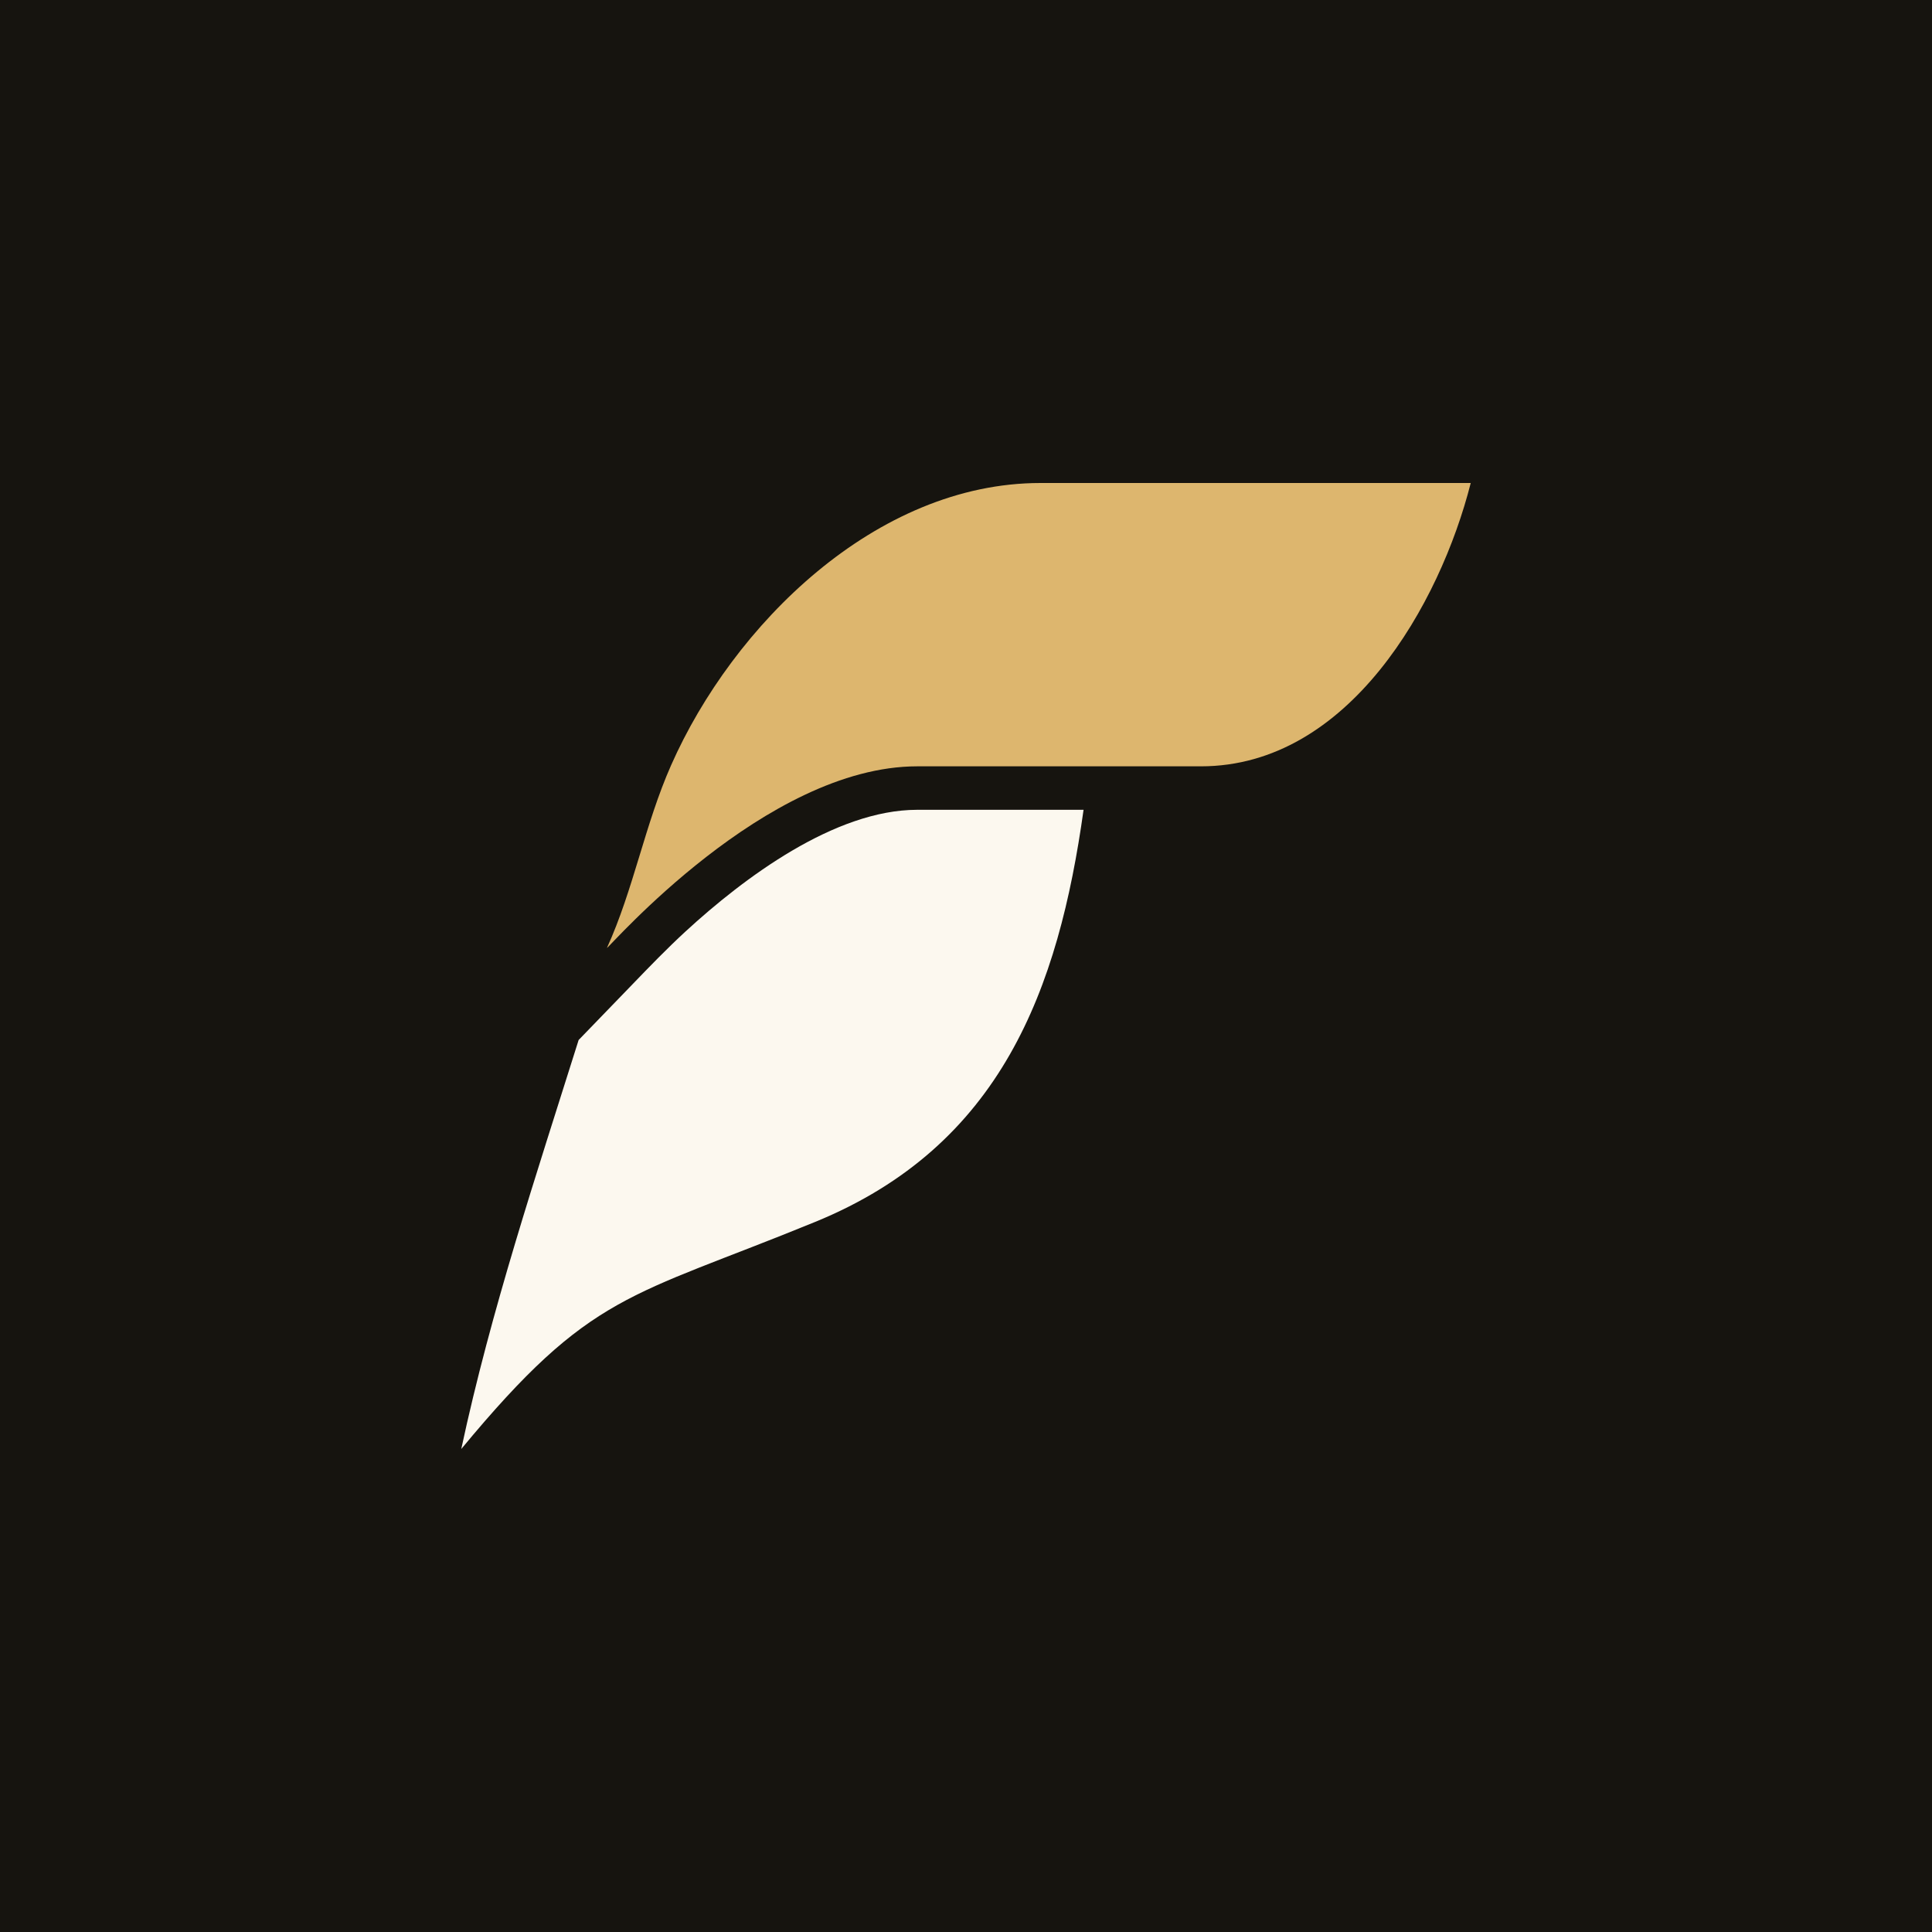
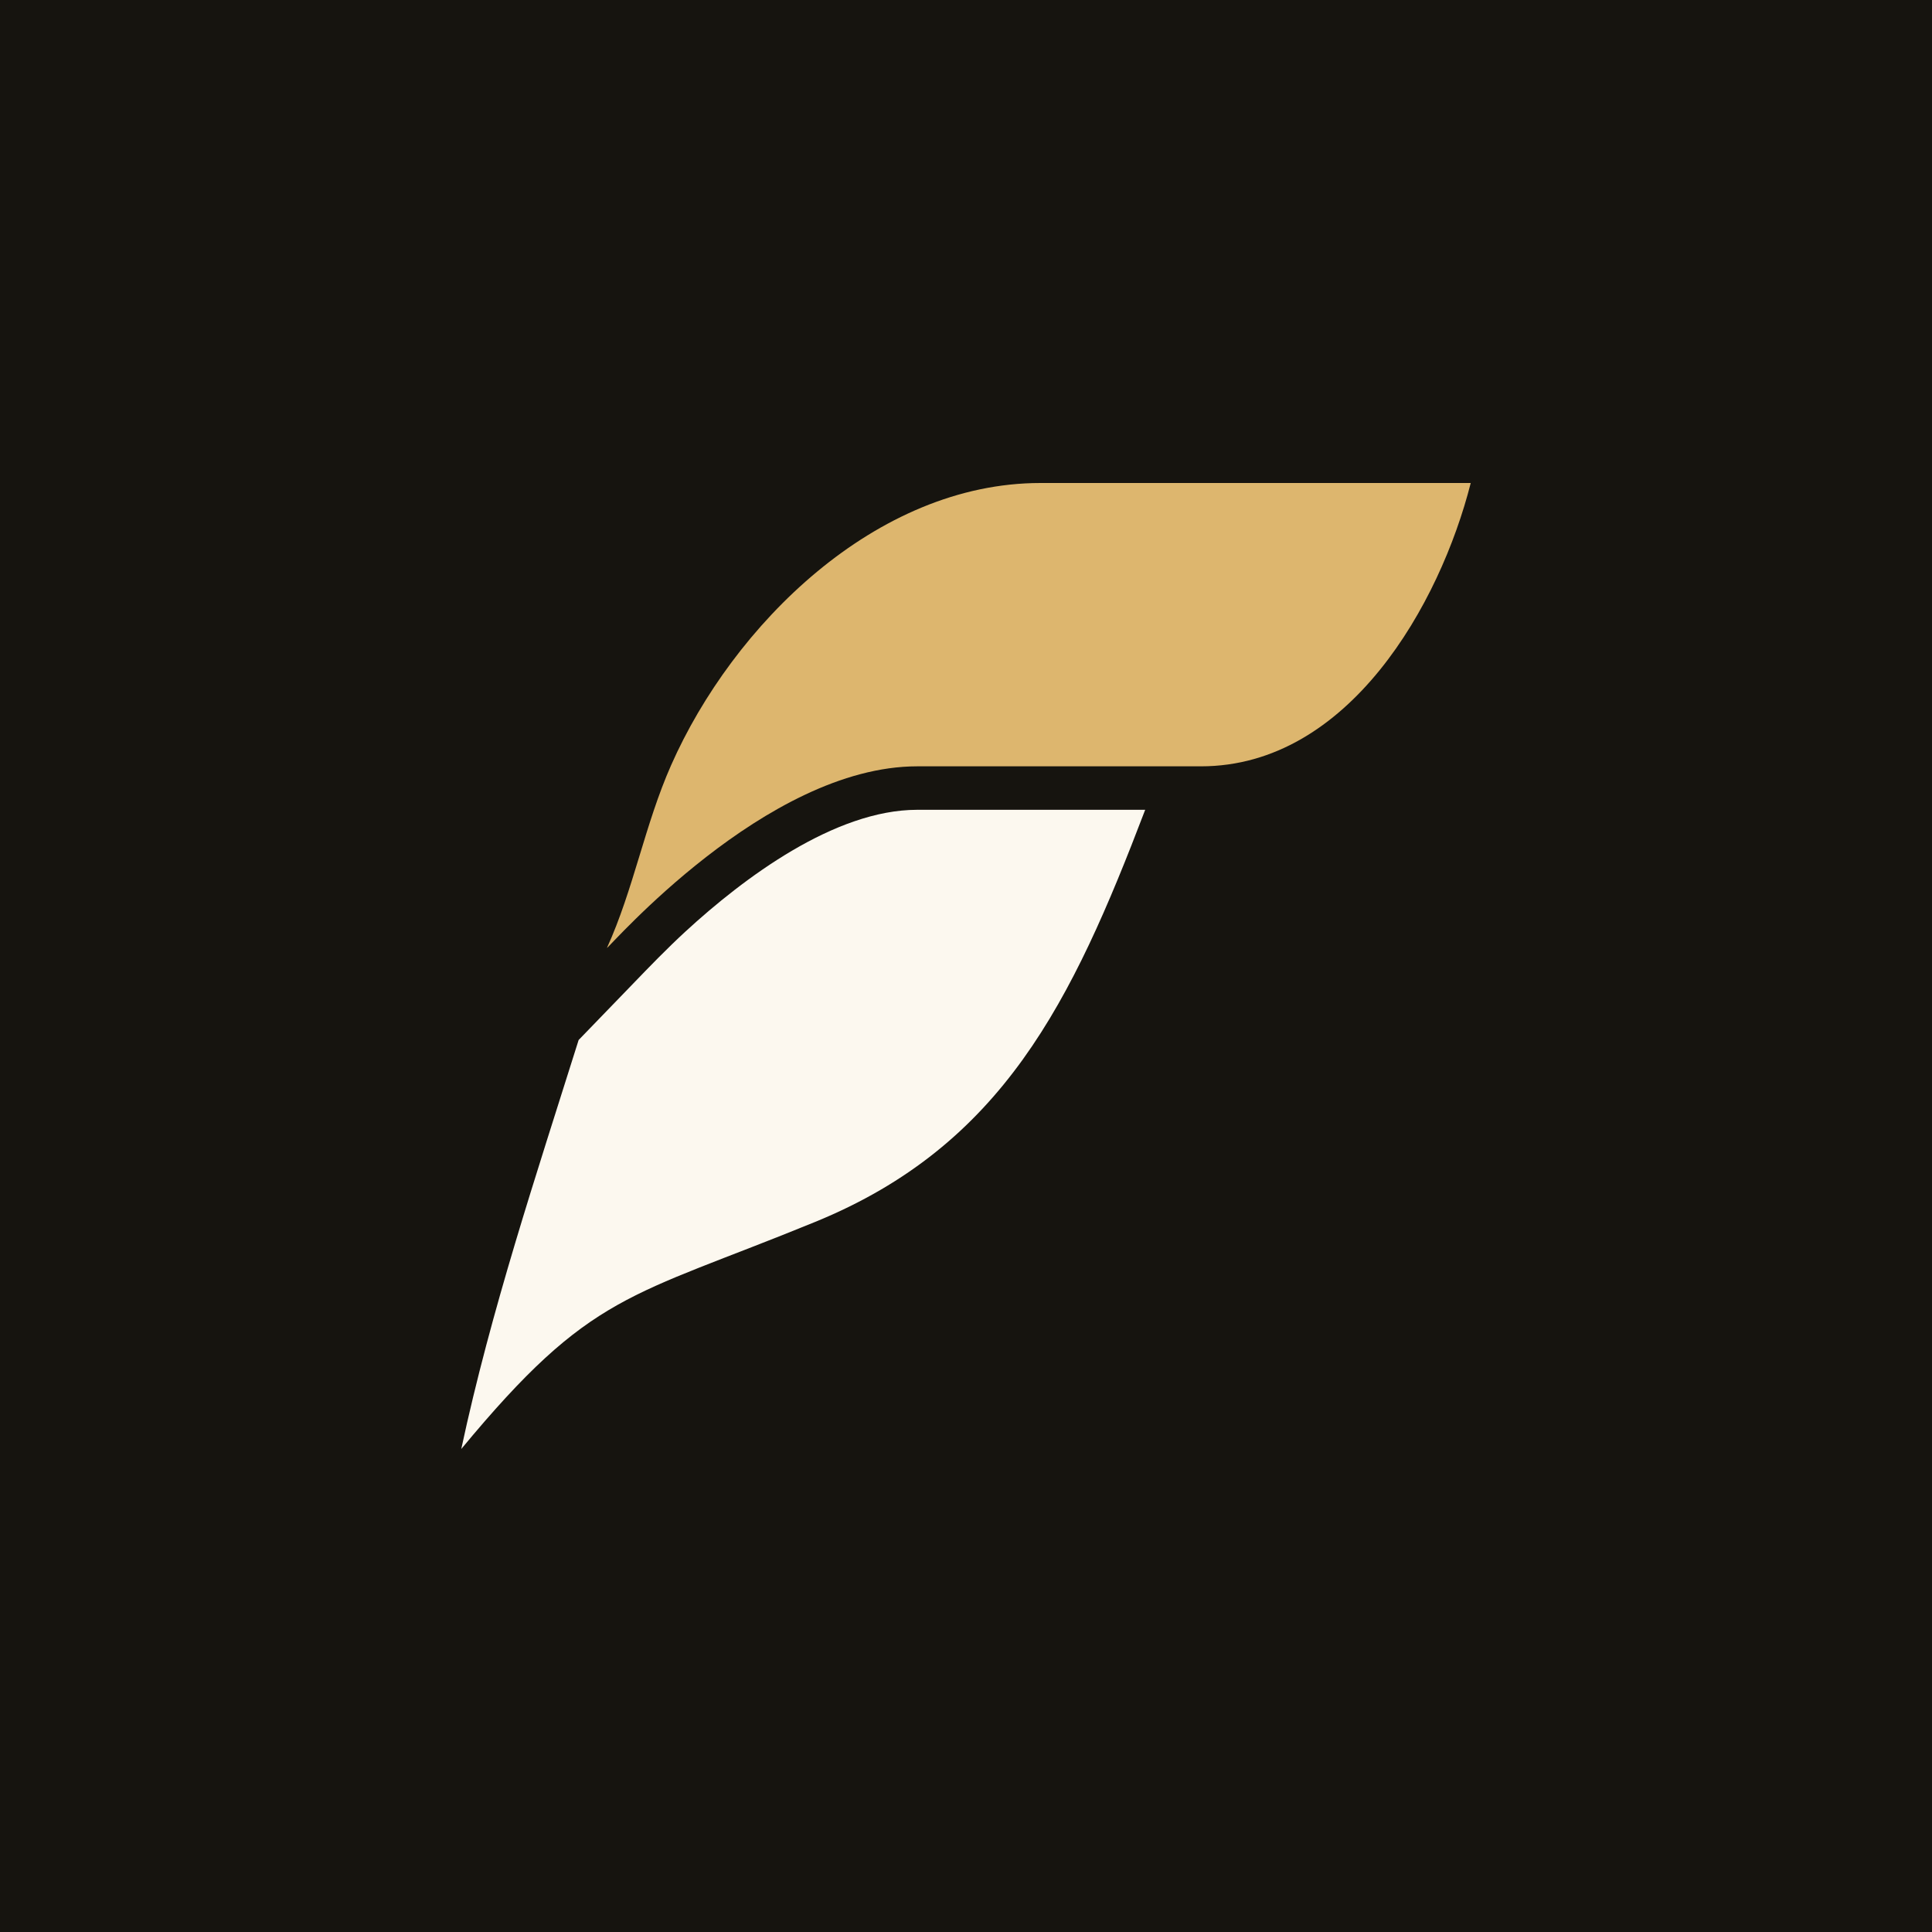
- <svg xmlns="http://www.w3.org/2000/svg" viewBox="0 0 512 512" width="512" height="512" role="img" aria-label="Icône de Fontaine">
+ <svg xmlns="http://www.w3.org/2000/svg" viewBox="0 0 512 512" width="512" height="512" role="img" aria-label="Icône de Fontshift">
  <rect width="512" height="512" fill="#16140F" />
  <g transform="translate(122.24 128) scale(2.56)">
-     <path fill="#FCF8EF" d="M12.15 57.66C7.75 71.66 3.08 85.62 0 100C13.46 83.74 17.34 84.39 36.64 76.49C55.93 68.6 61.83 52.36 64.42 33.83L47.2 33.83C38.66 33.83 29.24 40.88 23.2 46.44C21.29 48.2 19.49 50.06 17.7 51.92C15.85 53.83 14 55.75 12.15 57.66Z" />
+     <path fill="#FCF8EF" d="M12.15 57.66C7.75 71.66 3.08 85.62 0 100C13.46 83.74 17.34 84.39 36.64 76.49C56.04 68.56 63.21 53.73 70.8 33.83L47.2 33.83C38.66 33.83 29.24 40.88 23.2 46.44C21.29 48.2 19.49 50.06 17.7 51.92C15.85 53.83 14 55.75 12.15 57.66Z" />
    <path fill="#DDB66E" d="M15.08 48.13C17.84 42.06 19.01 35.34 21.72 29.22C28.12 14.73 42.89 0 59.96 0L104.5 0C101.33 12.5 91.89 29.33 76.57 29.33L47.2 29.33C31.51 29.33 15.31 48.11 15.08 48.13Z" />
  </g>
</svg>
